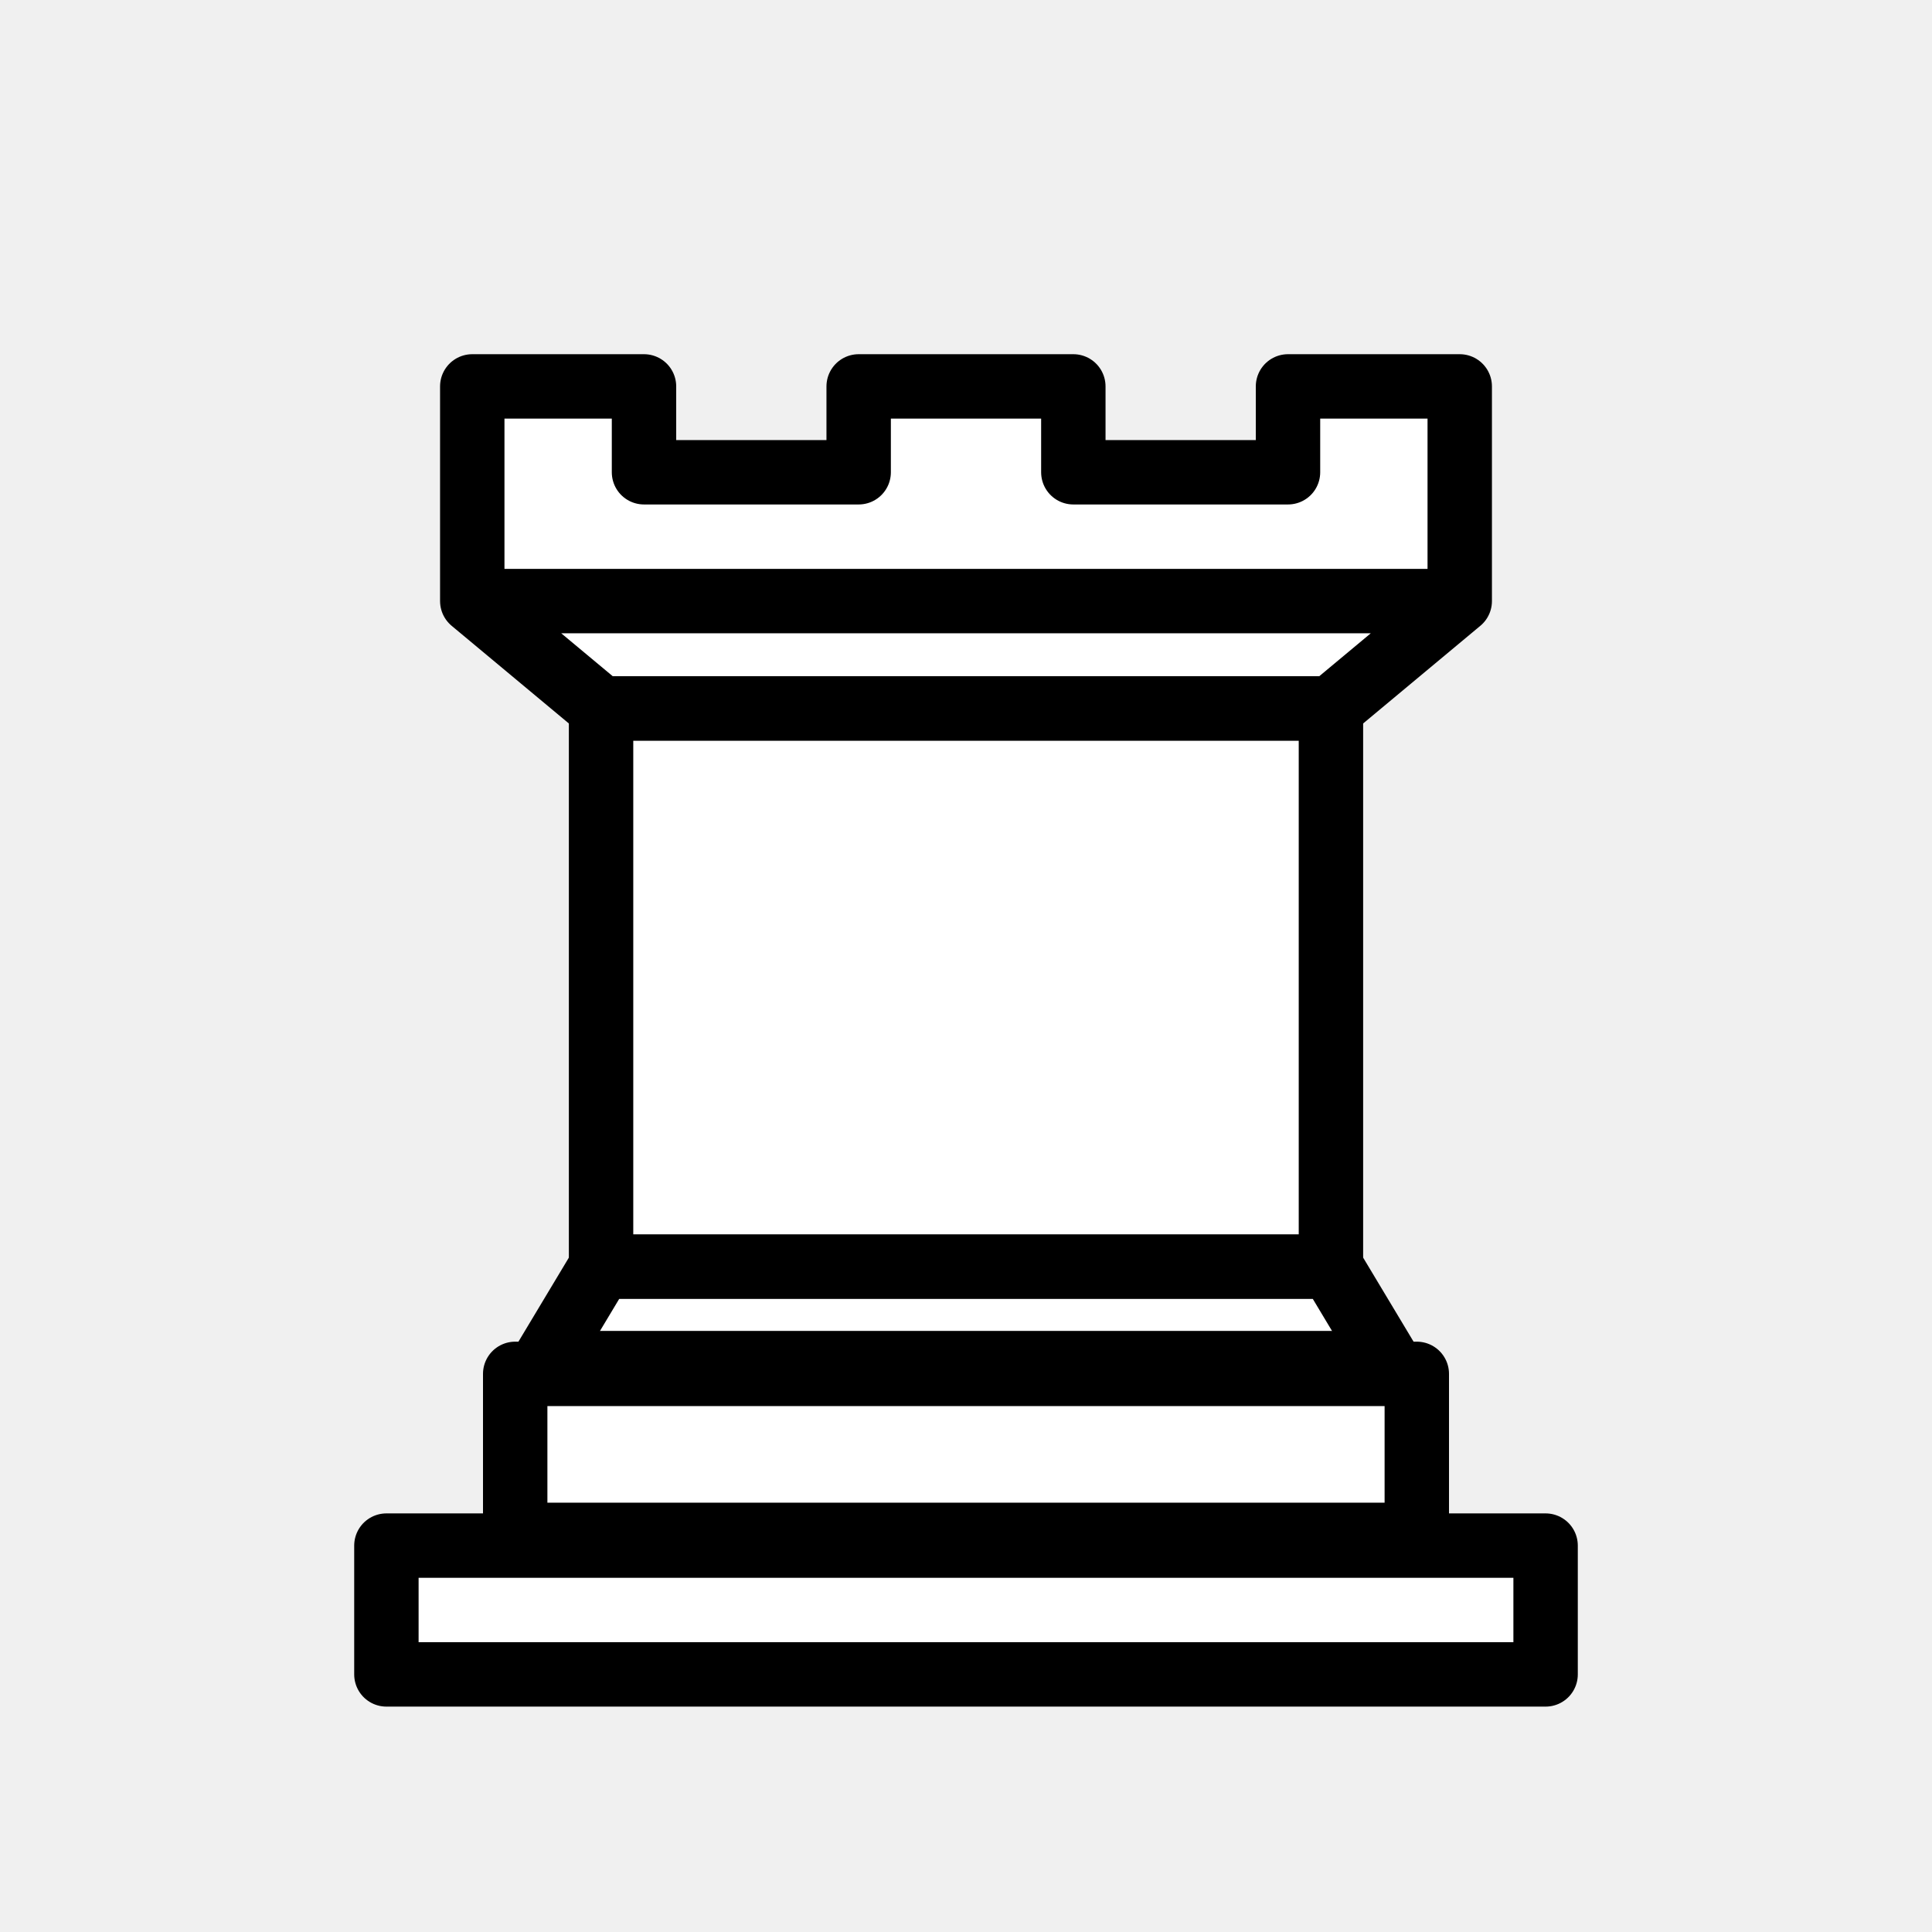
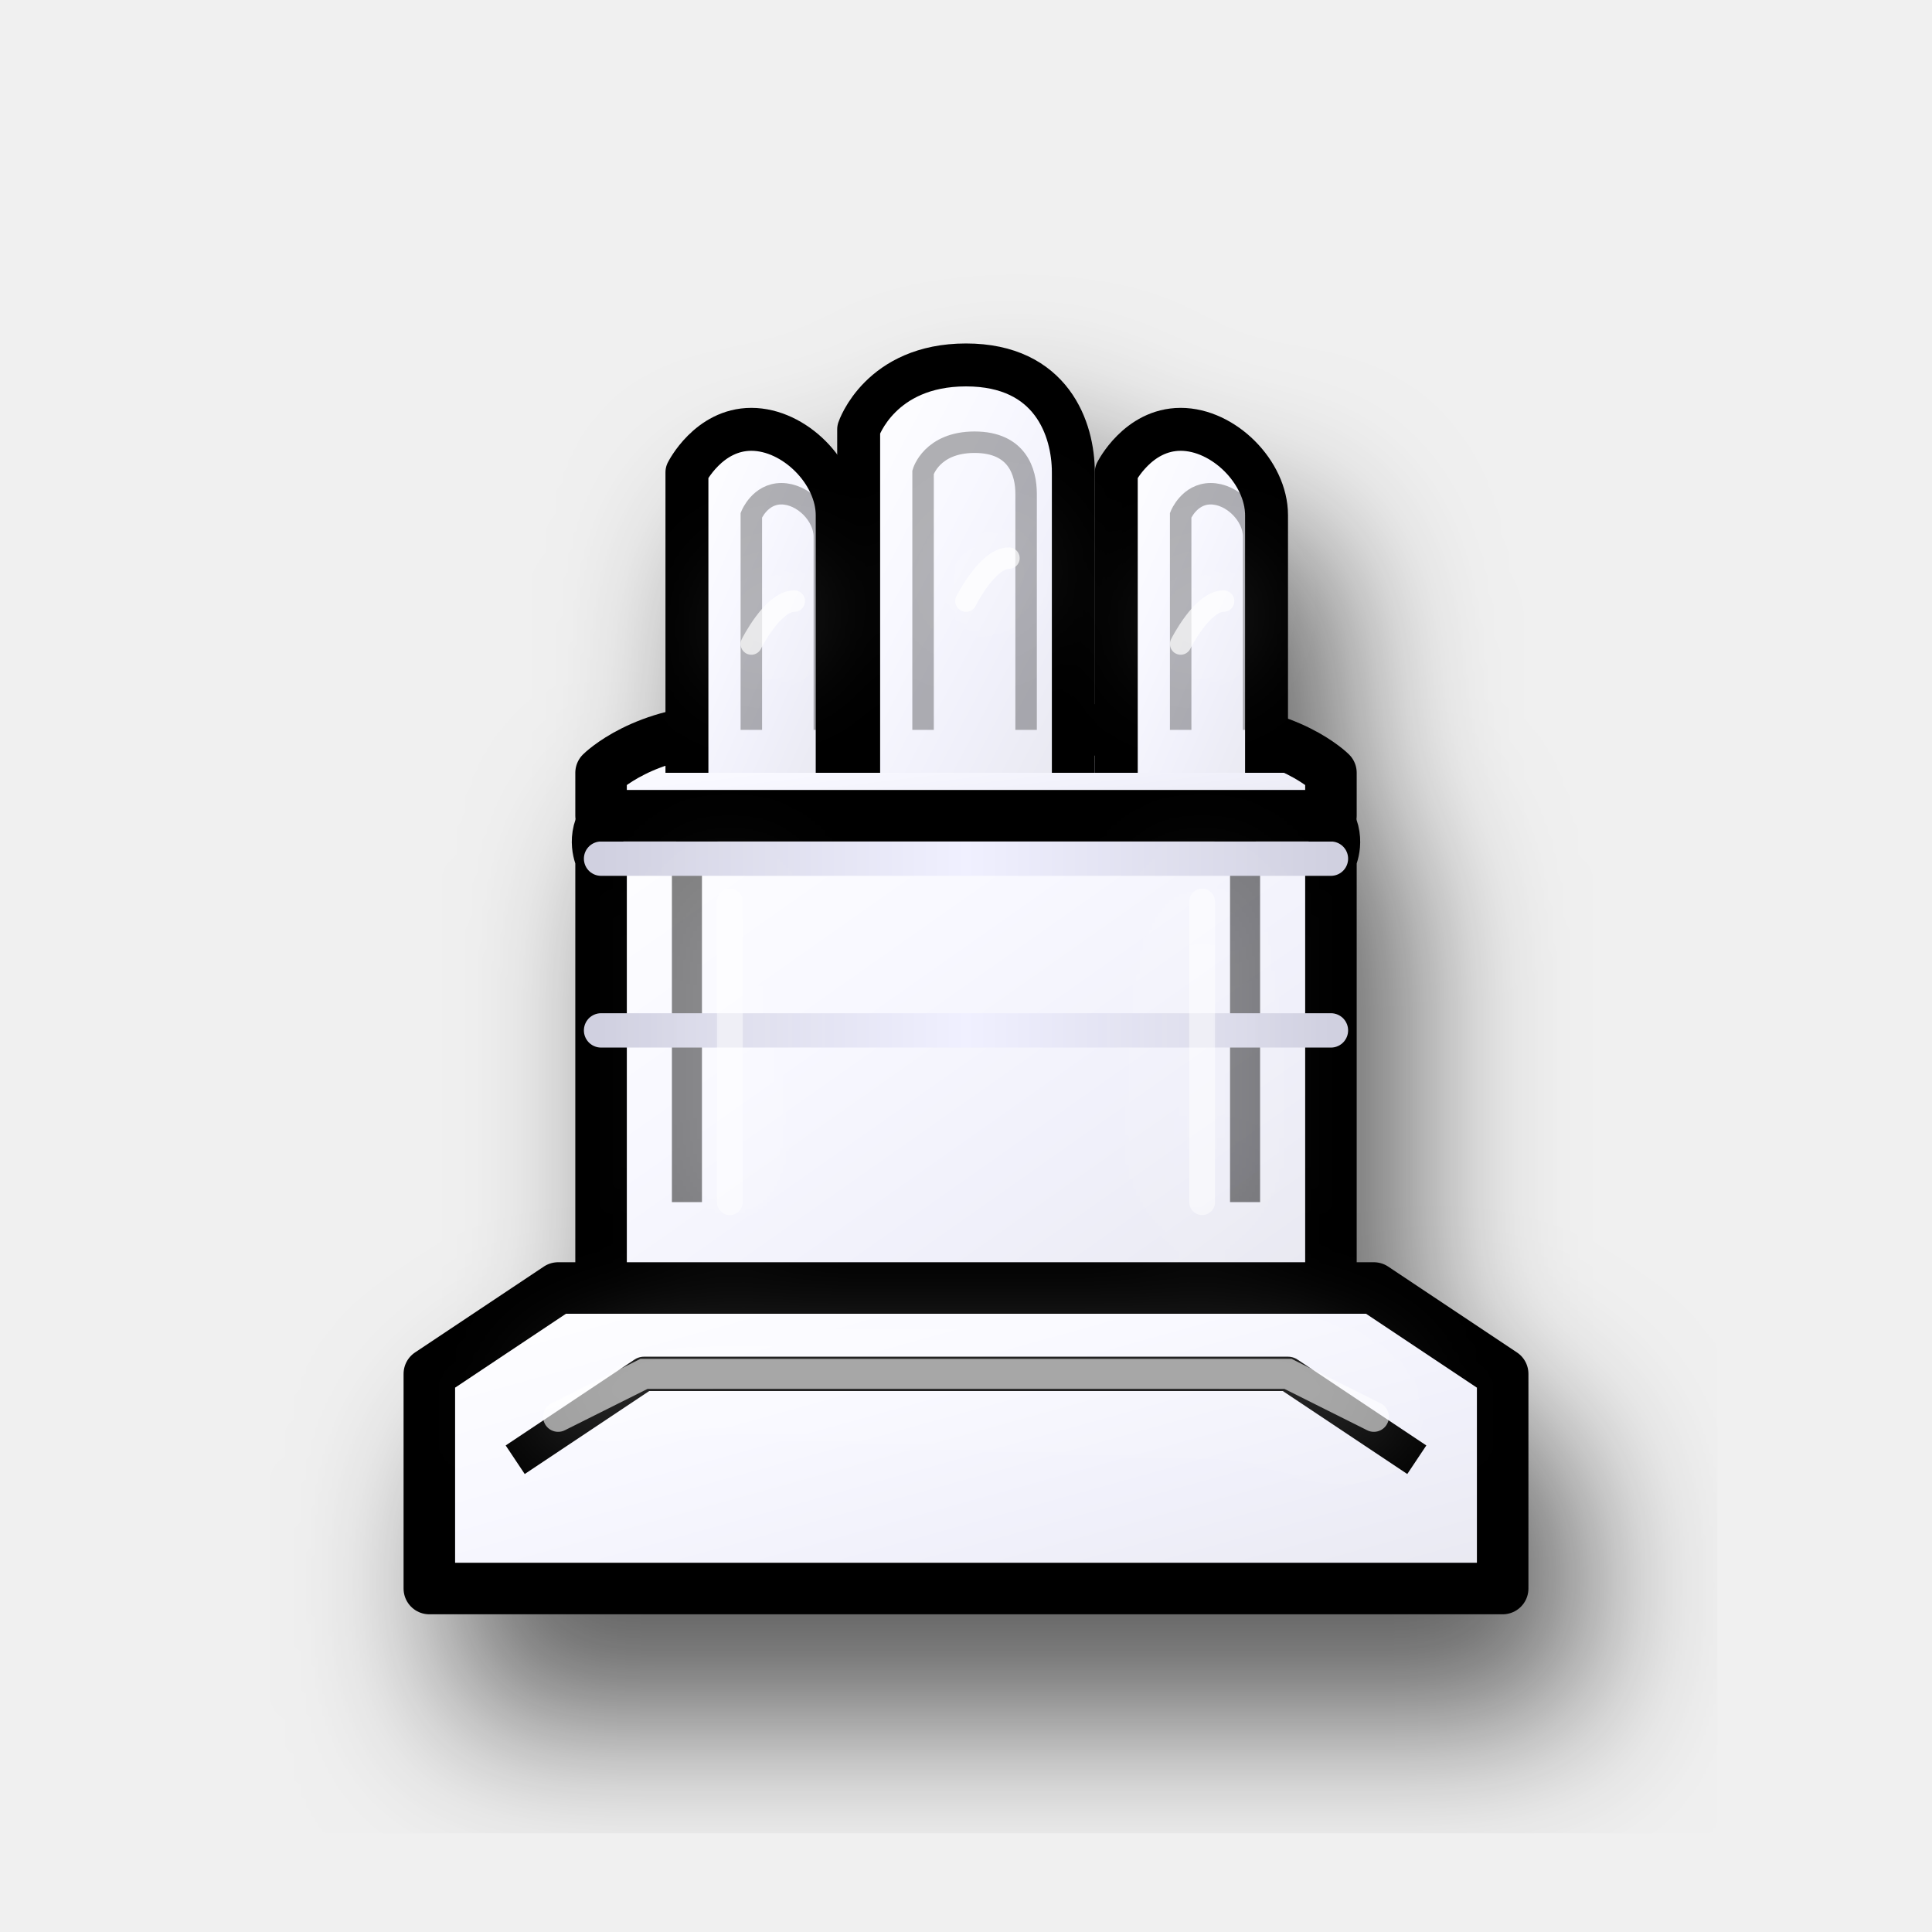
<svg xmlns="http://www.w3.org/2000/svg" viewBox="0 0 45 45" width="45" height="45">
-   <g fill="#fff" fill-rule="evenodd" stroke="#000" stroke-width="1.5" stroke-linecap="round" stroke-linejoin="round">
-     <path d="M9 39h27v-3H9v3zM12.5 32l1.5-2.5h17l1.5 2.5h-20zM12 36v-4h21v4H12z" stroke-linecap="butt" />
-     <path d="M14 29.5v-13h17v13H14z" stroke-linecap="butt" stroke-linejoin="miter" />
-     <path d="M14 16.5L11 14h23l-3 2.5H14zM11 14V9h4v2h5V9h5v2h5V9h4v5H11z" stroke-linecap="butt" />
-     <path d="M12 35.5h21M13 31.5h19M14 29.5h17M14 16.5h17M11 14h23" fill="none" stroke="#000" stroke-width="1" stroke-linejoin="miter" />
+   <defs>
+     <linearGradient id="whiteTribalGradient" x1="0%" y1="0%" x2="100%" y2="100%">
+       <stop offset="0%" stop-color="#ffffff" />
+       <stop offset="40%" stop-color="#f8f8ff" />
+       <stop offset="70%" stop-color="#f0f0fa" />
+       <stop offset="100%" stop-color="#e8e8f0" />
+     </linearGradient>
+     <linearGradient id="accentGradient" x1="0%" y1="0%" x2="100%" y2="0%">
+       <stop offset="0%" stop-color="#d0d0e0" />
+       <stop offset="50%" stop-color="#f0f0ff" />
+       <stop offset="100%" stop-color="#d0d0e0" />
+     </linearGradient>
+     <filter id="tribalShadow" x="-20%" y="-20%" width="140%" height="140%">
+       <feGaussianBlur in="SourceAlpha" stdDeviation="1.8" />
+       <feOffset dx="1.2" dy="2.5" result="offsetblur" />
+       <feComponentTransfer>
+         <feFuncA type="linear" slope="0.6" />
+       </feComponentTransfer>
+       <feMerge>
+         <feMergeNode />
+         <feMergeNode in="SourceGraphic" />
+       </feMerge>
+     </filter>
+     <filter id="tribalGlow" x="-20%" y="-20%" width="140%" height="140%">
+       <feGaussianBlur stdDeviation="1.2" result="blur" />
+       <feComposite operator="over" in="SourceGraphic" />
+     </filter>
+   </defs>
+   <g filter="url(#tribalShadow)">
+     <path d="M10 37h25v-5l-3,-2h-19l-3,2z" fill="url(#whiteTribalGradient)" stroke="#000" stroke-width="1.2" stroke-linejoin="round" />
+     <path d="M12 34l3,-2h15l3,2" fill="none" stroke="#000" stroke-width="0.8" stroke-linejoin="round" />
+     <path d="M14 30c0,0 0,-10 0,-10c0,0 -1,-2 4,-2h9c5,0 4,2 4,2c0,0 0,10 0,10z" fill="url(#whiteTribalGradient)" stroke="#000" stroke-width="1.2" stroke-linejoin="round" />
+     <path d="M16 28c0,-8 0,-8 0,-8c0,0 0,-1 2,-1h9c2,0 2,1 2,1c0,0 0,0 0,8" fill="none" stroke="#000" stroke-width="0.7" stroke-opacity="0.5" />
+     <path d="M14 24h17 M14 20h17" stroke="url(#accentGradient)" stroke-width="0.8" stroke-linecap="round" fill="none" />
+     <path d="M14 18c0,0 1,-1 3,-1h11c2,0 3,1 3,1v1h-17z" fill="url(#whiteTribalGradient)" stroke="#000" stroke-width="1.2" stroke-linejoin="round" />
+     <path d="M16 18v-7c0,0 0.5,-1 1.5,-1s2,1 2,2c0,1 0,4 0,6" fill="url(#whiteTribalGradient)" stroke="#000" stroke-width="1" stroke-linejoin="round" />
+     <path d="M20 18v-8c0,0 0.5,-1.5 2.5,-1.5s2.5,1.5 2.5,2.5c0,1 0,5 0,7" fill="url(#whiteTribalGradient)" stroke="#000" stroke-width="1" stroke-linejoin="round" />
+     <path d="M26 18v-7c0,0 0.5,-1 1.5,-1s2,1 2,2c0,1 0,4 0,6" fill="url(#whiteTribalGradient)" stroke="#000" stroke-width="1" stroke-linejoin="round" />
+     <path d="M17.5 17v-5c0,0 0.2,-0.5 0.7,-0.5s1,0.5 1,1c0,0.5 0,3 0,4.5" fill="none" stroke="#000" stroke-width="0.5" stroke-opacity="0.3" />
+     <path d="M21.5 17v-6c0,0 0.2,-0.7 1.2,-0.7s1.2,0.7 1.2,1.2c0,0.5 0,3.5 0,5.5" fill="none" stroke="#000" stroke-width="0.5" stroke-opacity="0.3" />
+     <path d="M27.5 17v-5c0,0 0.2,-0.5 0.7,-0.5s1,0.5 1,1c0,0.5 0,3 0,4.5" fill="none" stroke="#000" stroke-width="0.5" stroke-opacity="0.3" />
+   </g>
+   <g filter="url(#tribalGlow)">
+     <path d="M13 33l2,-1h15l2,1" stroke="white" stroke-width="0.7" stroke-opacity="0.6" stroke-linecap="round" fill="none" />
+     <path d="M17 28c0,-7 0,-7 0,-7 M28 28c0,-7 0,-7 0,-7" stroke="white" stroke-width="0.6" stroke-opacity="0.5" stroke-linecap="round" fill="none" />
+     <path d="M17.5 15c0,0 0.5,-1 1,-1 M22.5 14c0,0 0.5,-1 1,-1 M27.5 15c0,0 0.5,-1 1,-1" stroke="white" stroke-width="0.5" stroke-opacity="0.7" stroke-linecap="round" fill="none" />
  </g>
</svg>
